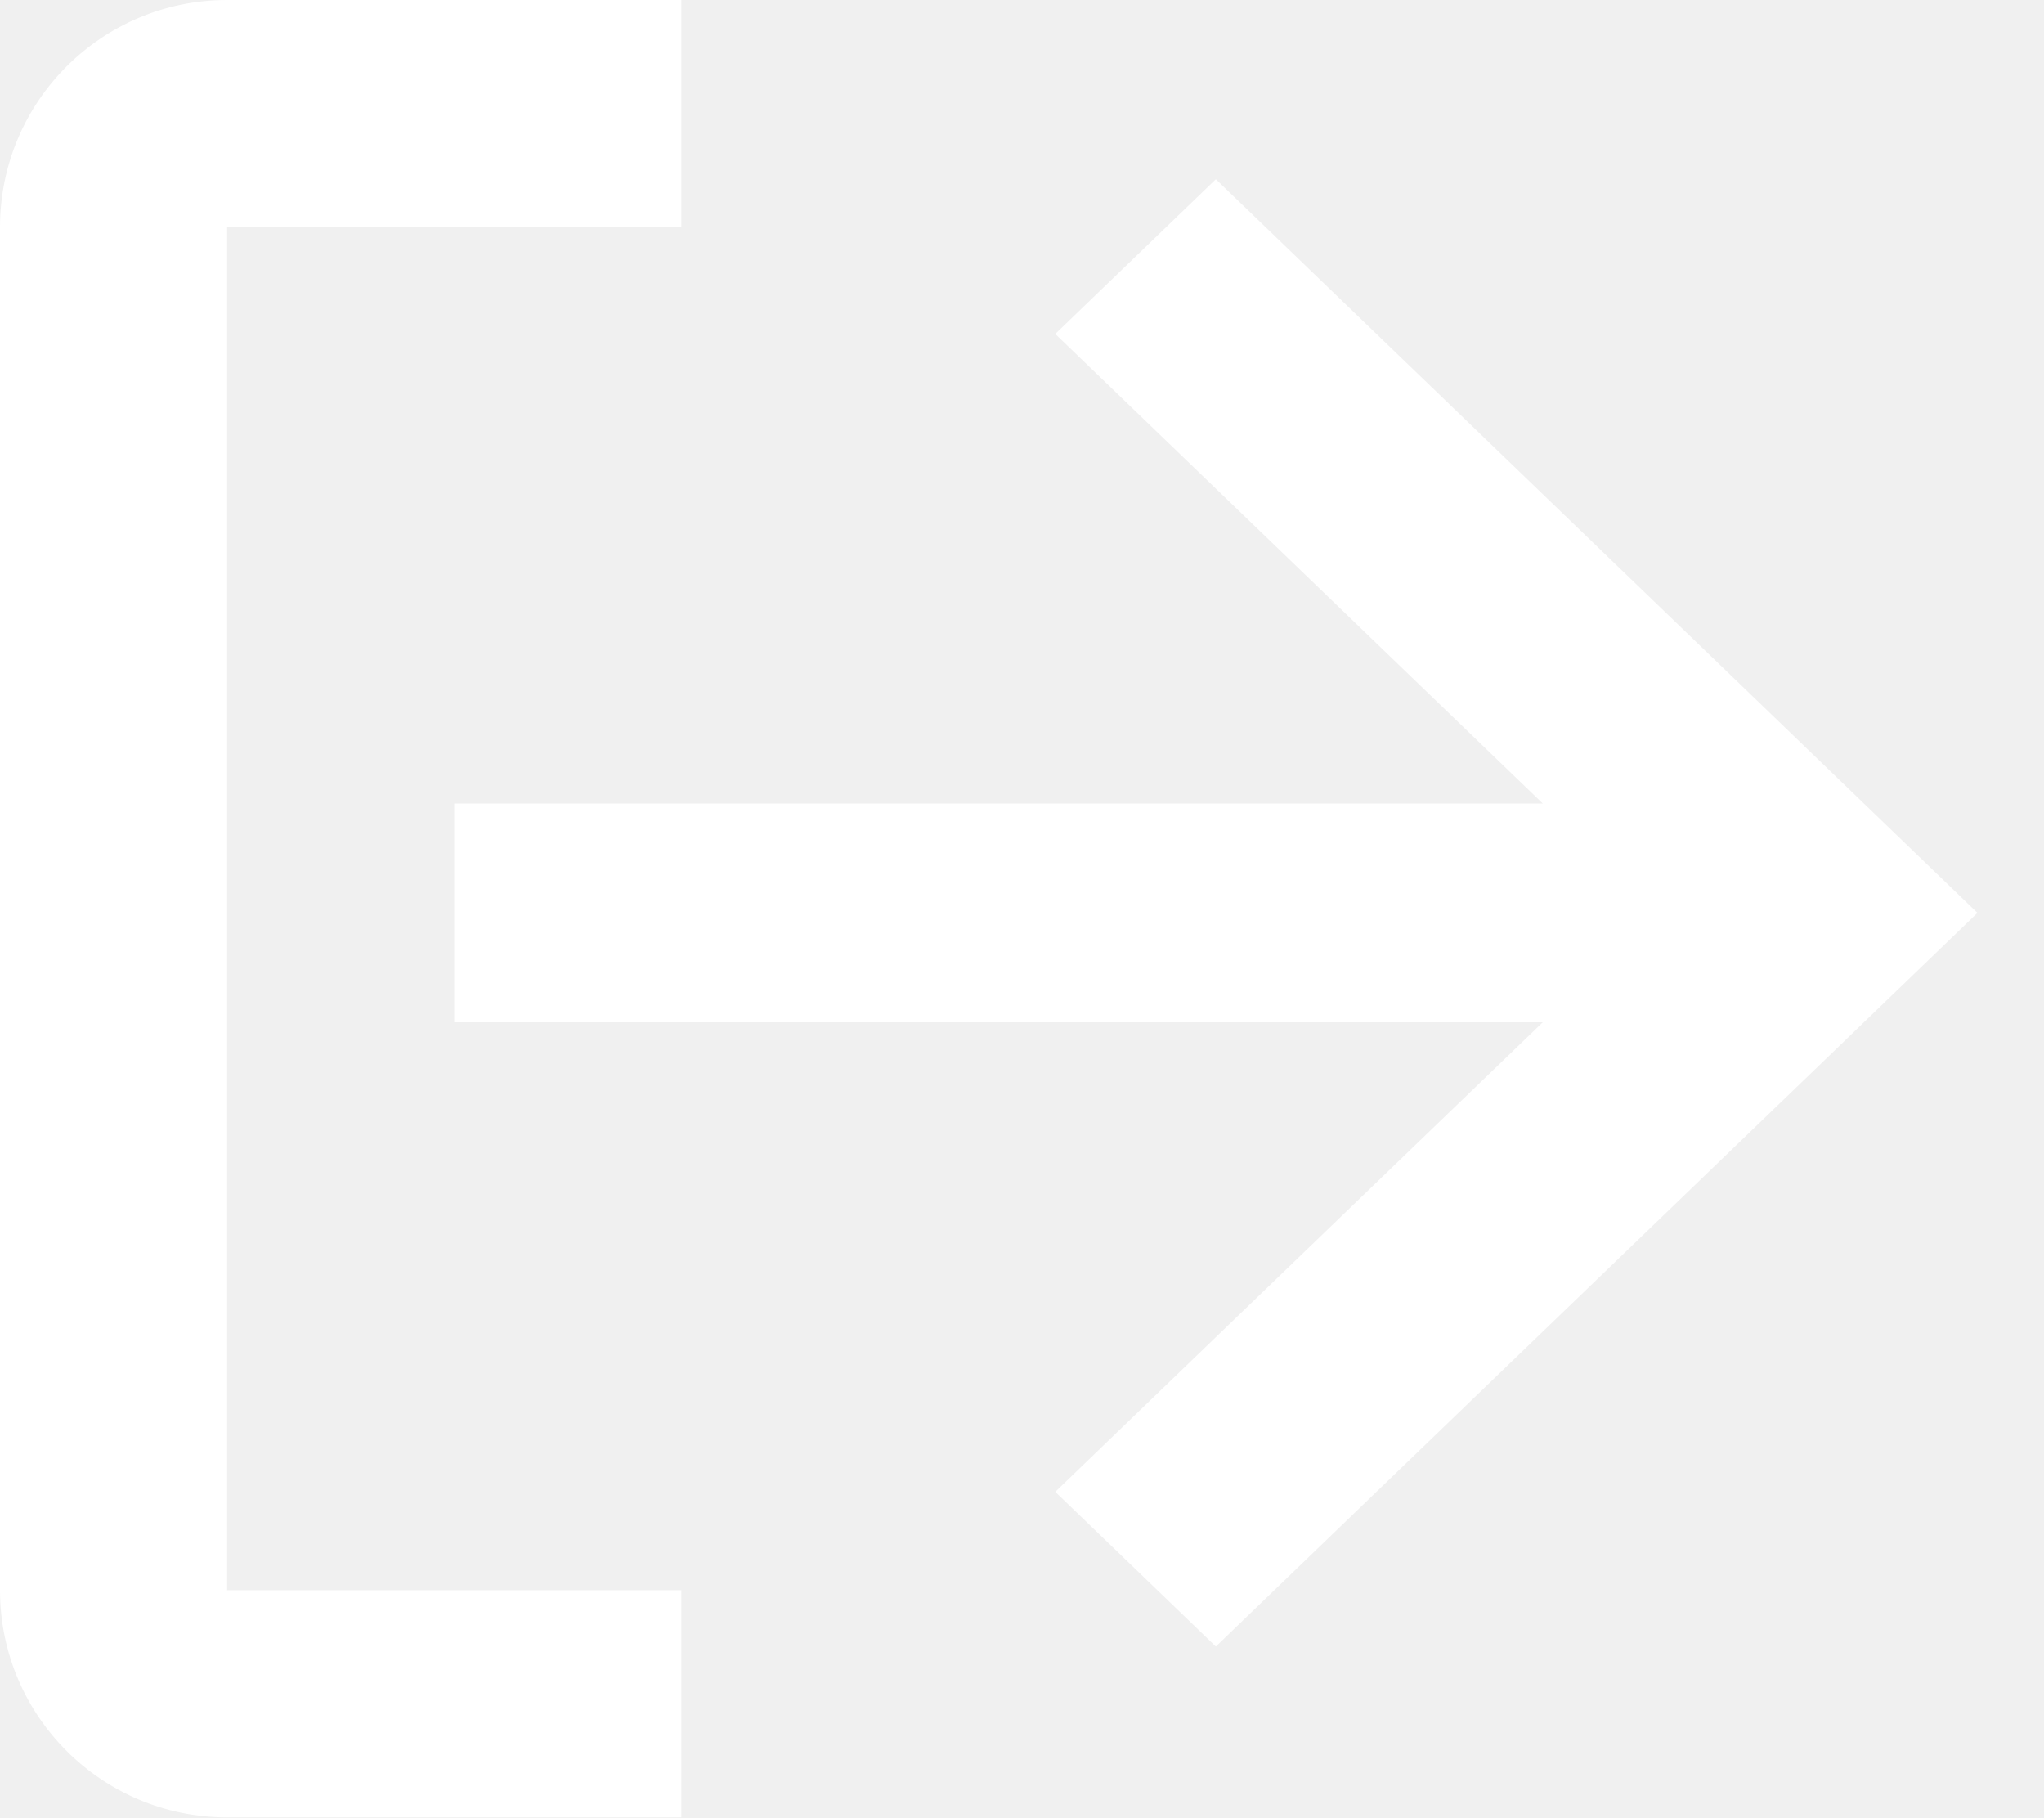
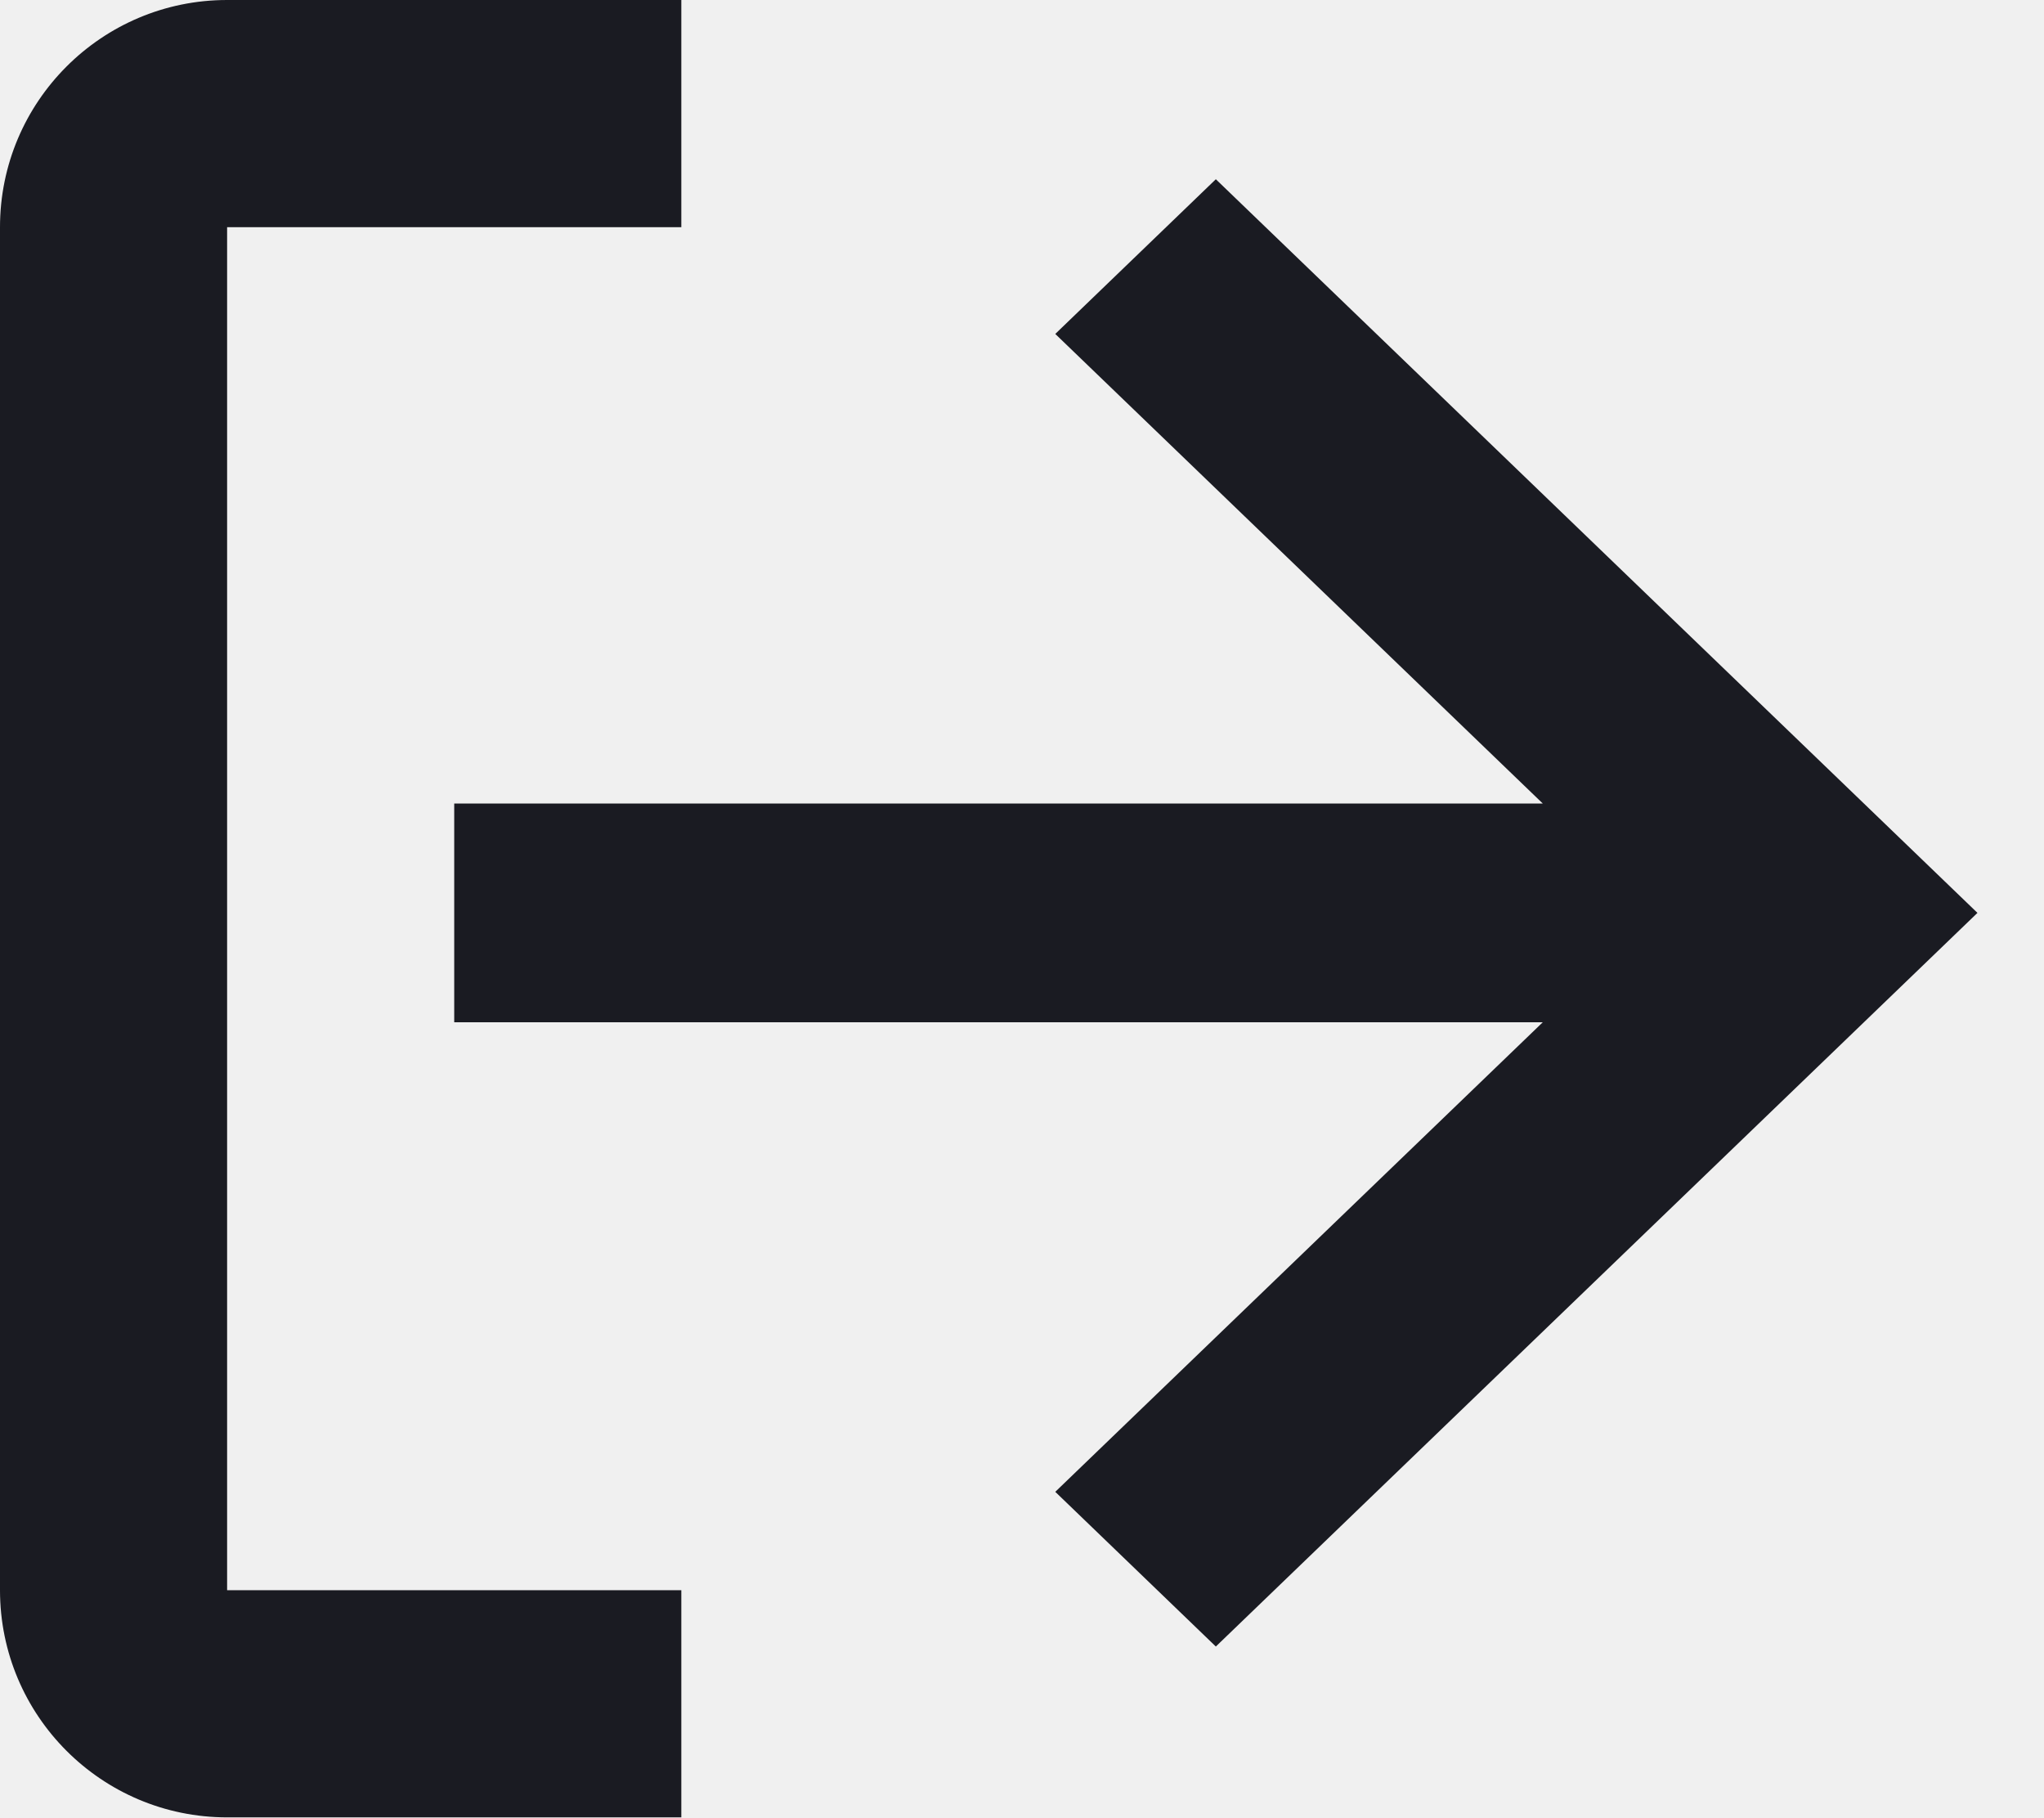
- <svg xmlns="http://www.w3.org/2000/svg" width="18" height="16" viewBox="0 0 18 16" fill="none">
-   <path fill-rule="evenodd" clip-rule="evenodd" d="M6 2L2 2L2 14H6V16H2C0.895 16 0 15.105 0 14V2C0 0.895 0.895 0 2 0H6V2ZM13.586 9L9.293 13.134L10.707 14.496L17.414 8.037L10.707 1.578L9.293 2.94L13.586 7.074H4V9H13.586Z" fill="white" />
+ <svg xmlns="http://www.w3.org/2000/svg" width="18" height="16" fill="none">
+   <path fill-rule="evenodd" clip-rule="evenodd" d="M6 2H2v12h4v2H2a2 2 0 0 1-2-2V2a2 2 0 0 1 2-2h4v2zm7.586 7-4.293 4.134 1.414 1.362 6.707-6.459-6.707-6.459L9.293 2.94l4.293 4.134H4V9h9.586z" fill="#1A1B22" />
</svg>
